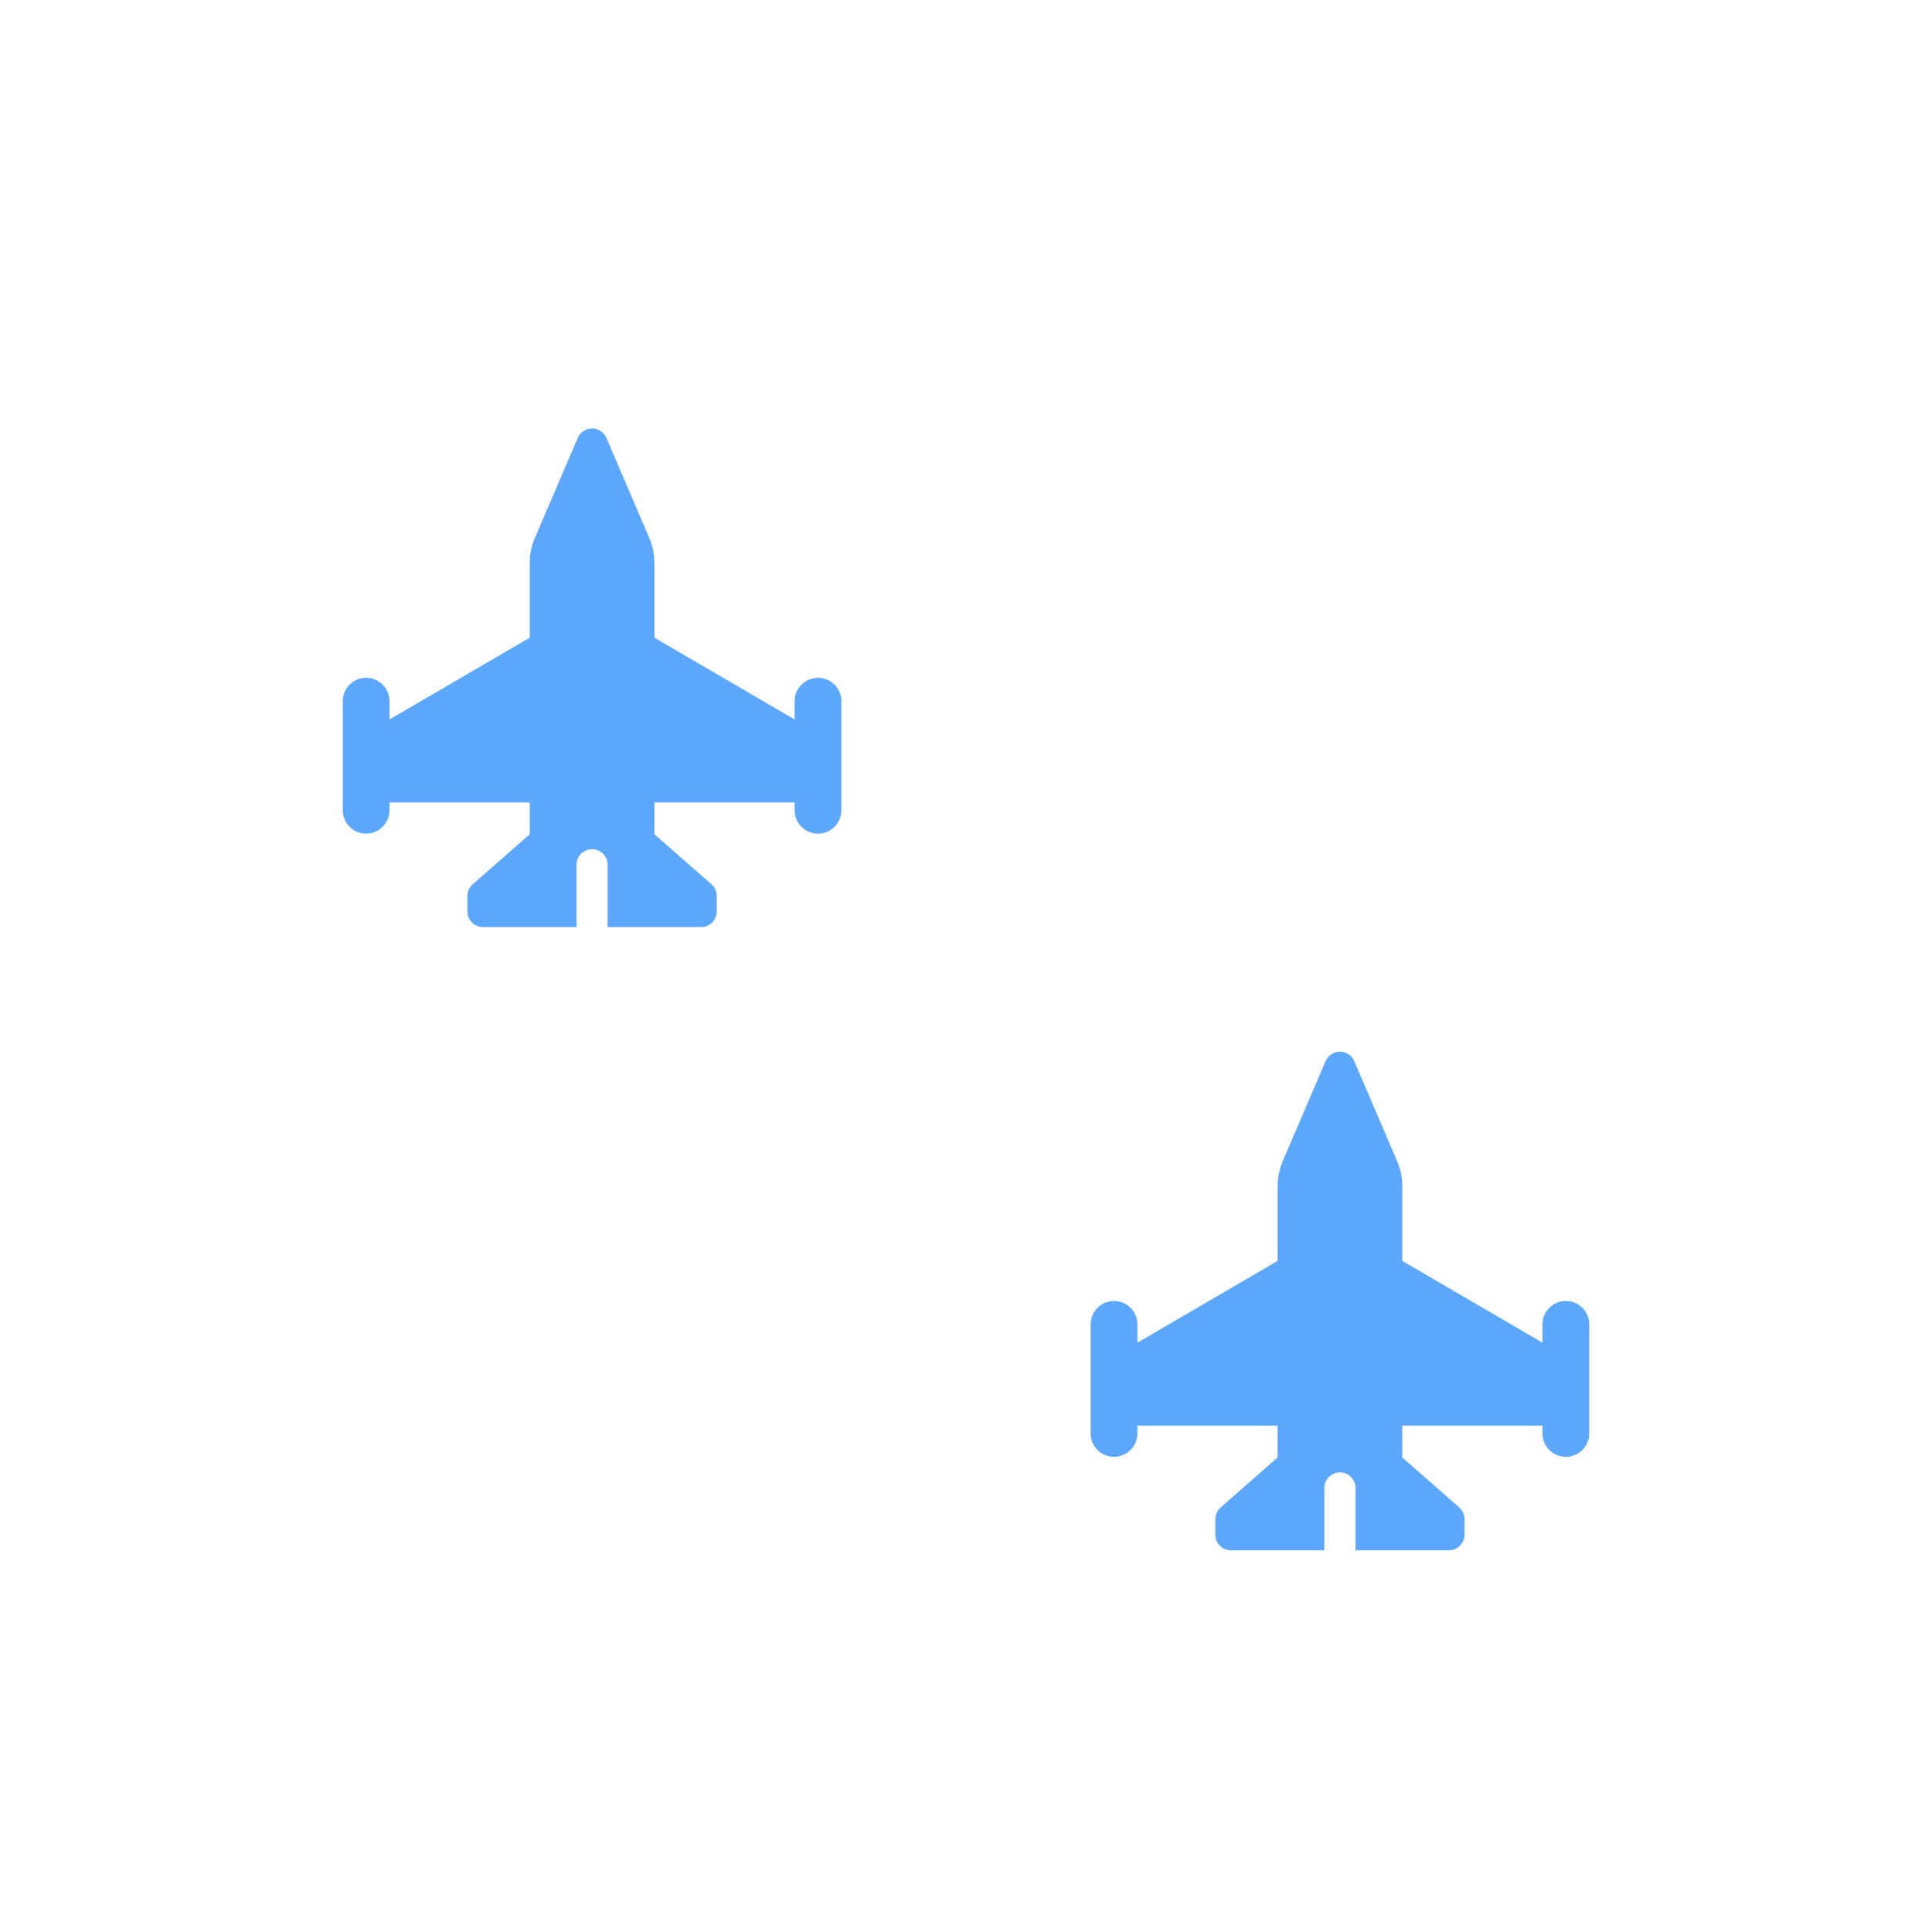
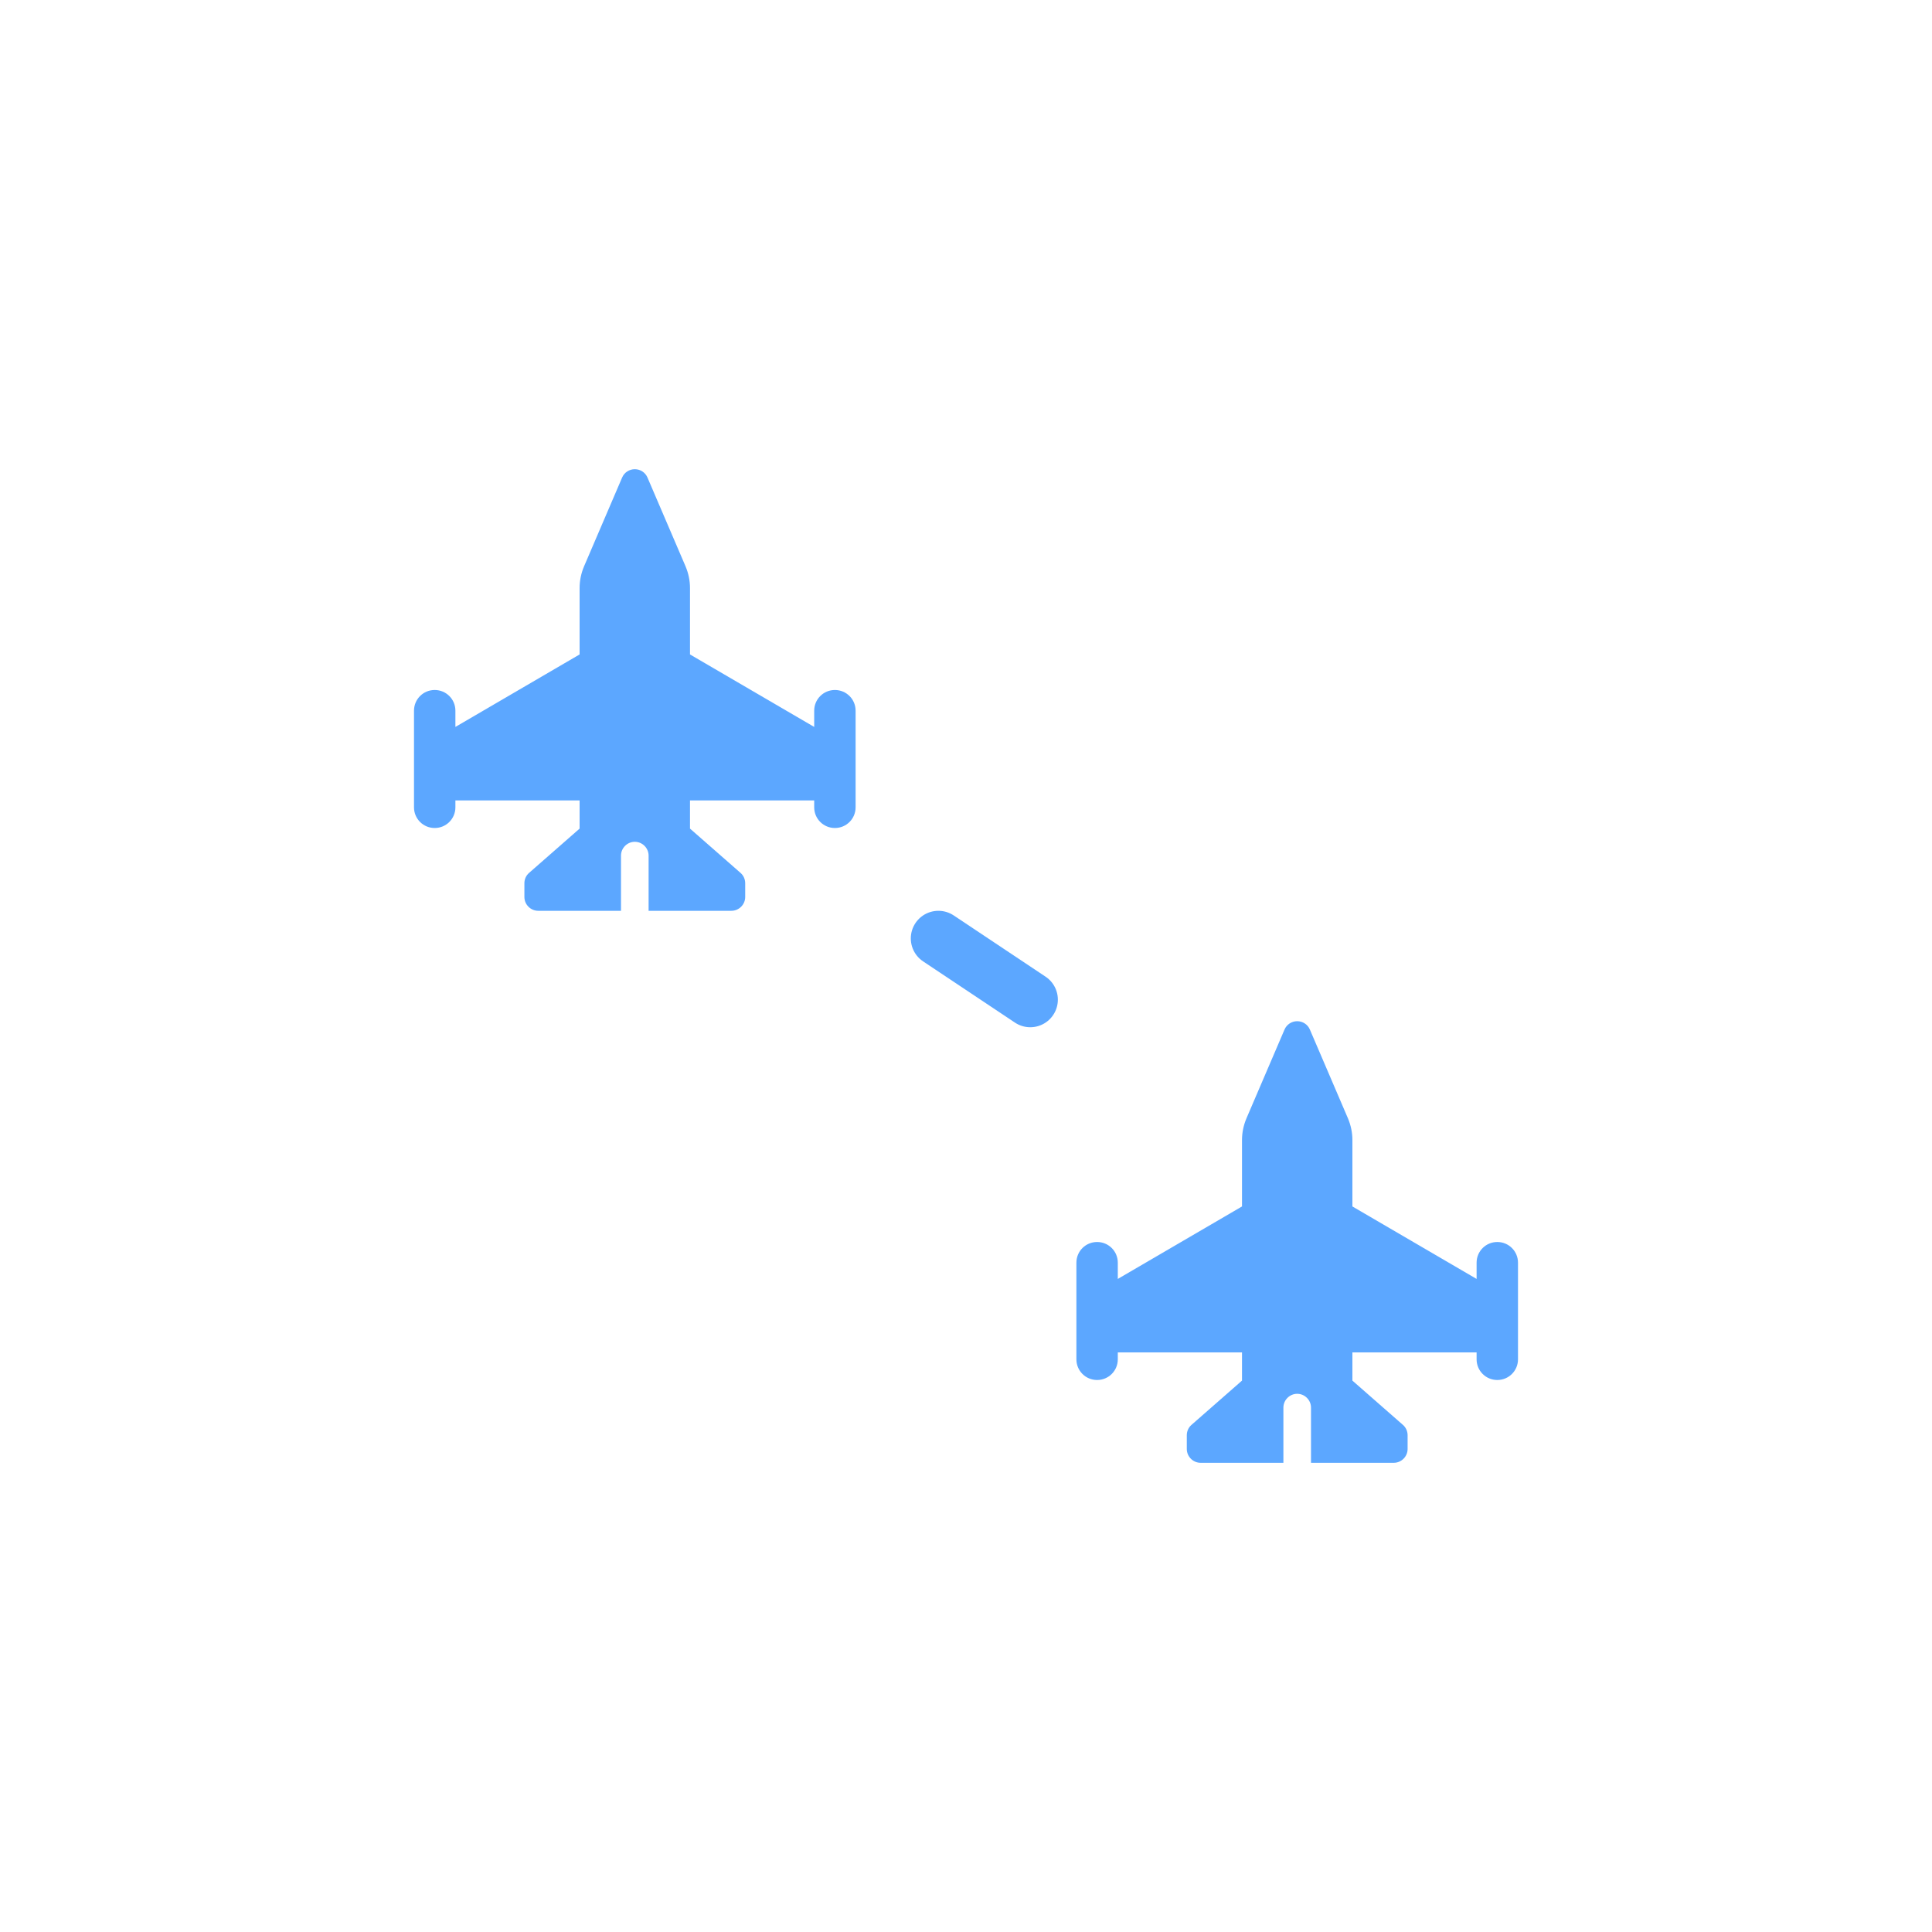
- <svg xmlns="http://www.w3.org/2000/svg" width="31" height="31" viewBox="0 0 31 31" fill="none">
-   <path d="M21.73 17.027C21.691 16.935 21.6 16.875 21.5 16.875C21.4 16.875 21.309 16.935 21.27 17.027L20.581 18.635C20.528 18.76 20.5 18.893 20.5 19.029V20.232L18.25 21.544V21.25C18.25 21.043 18.083 20.875 17.875 20.875C17.667 20.875 17.5 21.043 17.5 21.25V22.125V22.625V23C17.5 23.208 17.667 23.375 17.875 23.375C18.083 23.375 18.25 23.208 18.25 23V22.875H20.5V23.386L19.586 24.188C19.531 24.235 19.5 24.304 19.5 24.375V24.625C19.5 24.763 19.613 24.875 19.75 24.875H21.25V23.875C21.25 23.738 21.363 23.625 21.5 23.625C21.637 23.625 21.75 23.738 21.75 23.875V24.875H23.25C23.387 24.875 23.5 24.763 23.5 24.625V24.375C23.5 24.304 23.469 24.235 23.414 24.188L22.5 23.386V22.875H24.75V23C24.75 23.208 24.917 23.375 25.125 23.375C25.333 23.375 25.5 23.208 25.5 23V22.625V22.125V21.25C25.5 21.043 25.333 20.875 25.125 20.875C24.917 20.875 24.75 21.043 24.75 21.25V21.544L22.5 20.232V19.029C22.5 18.893 22.472 18.76 22.419 18.635L21.73 17.027Z" fill="#5CA7FF" />
-   <path d="M9.73 7.027C9.691 6.935 9.6 6.875 9.5 6.875C9.4 6.875 9.309 6.935 9.27 7.027L8.581 8.635C8.528 8.76 8.5 8.893 8.5 9.029V10.232L6.25 11.544V11.251C6.25 11.043 6.083 10.876 5.875 10.876C5.667 10.876 5.5 11.043 5.5 11.251V12.126V12.626V13.001C5.5 13.208 5.667 13.376 5.875 13.376C6.083 13.376 6.25 13.208 6.25 13.001V12.876H8.5V13.386L7.586 14.188C7.531 14.235 7.5 14.304 7.5 14.376V14.626C7.5 14.763 7.612 14.876 7.75 14.876H9.25V13.876C9.25 13.738 9.363 13.626 9.5 13.626C9.637 13.626 9.75 13.738 9.75 13.876V14.876H11.25C11.387 14.876 11.5 14.763 11.5 14.626V14.376C11.5 14.304 11.469 14.235 11.414 14.188L10.5 13.386V12.876H12.75V13.001C12.75 13.208 12.917 13.376 13.125 13.376C13.333 13.376 13.5 13.208 13.5 13.001V12.626V12.126V11.251C13.5 11.043 13.333 10.876 13.125 10.876C12.917 10.876 12.75 11.043 12.75 11.251V11.544L10.5 10.232V9.029C10.5 8.893 10.472 8.76 10.419 8.635L9.73 7.027Z" fill="#5CA7FF" />
+ <svg xmlns="http://www.w3.org/2000/svg" width="35" height="35" viewBox="0 0 35 35" fill="none">
+   <path d="M23.73 18.652C23.691 18.559 23.6 18.5 23.5 18.5C23.4 18.5 23.309 18.559 23.27 18.652L22.581 20.259C22.528 20.384 22.5 20.517 22.5 20.653V21.856L20.25 23.169V22.875C20.25 22.667 20.083 22.5 19.875 22.5C19.667 22.5 19.5 22.667 19.5 22.875V23.75V24.25V24.625C19.5 24.833 19.667 25 19.875 25C20.083 25 20.25 24.833 20.25 24.625V24.5H22.5V25.011L21.586 25.812C21.531 25.859 21.5 25.928 21.5 26V26.25C21.5 26.387 21.613 26.5 21.75 26.5H23.25V25.5C23.25 25.363 23.363 25.25 23.5 25.25C23.637 25.25 23.75 25.363 23.75 25.5V26.5H25.25C25.387 26.5 25.5 26.387 25.5 26.25V26C25.5 25.928 25.469 25.859 25.414 25.812L24.5 25.011V24.5H26.75V24.625C26.75 24.833 26.917 25 27.125 25C27.333 25 27.5 24.833 27.5 24.625V24.25V23.75V22.875C27.5 22.667 27.333 22.5 27.125 22.5C26.917 22.5 26.75 22.667 26.75 22.875V23.169L24.5 21.856V20.653C24.5 20.517 24.472 20.384 24.419 20.259L23.73 18.652Z" fill="#5CA7FF" />
+   <path d="M11.73 8.652C11.691 8.559 11.6 8.5 11.5 8.5C11.4 8.5 11.309 8.559 11.27 8.652L10.581 10.259C10.528 10.384 10.5 10.517 10.5 10.653V11.856L8.25 13.169V12.875C8.25 12.667 8.083 12.5 7.875 12.5C7.667 12.5 7.5 12.667 7.5 12.875V13.75V14.25V14.625C7.5 14.833 7.667 15 7.875 15C8.083 15 8.25 14.833 8.25 14.625V14.5H10.5V15.011L9.586 15.812C9.531 15.859 9.5 15.928 9.5 16V16.25C9.5 16.387 9.613 16.5 9.75 16.5H11.25V15.5C11.25 15.363 11.363 15.25 11.5 15.25C11.637 15.25 11.75 15.363 11.75 15.5V16.5H13.25C13.387 16.5 13.5 16.387 13.5 16.25V16C13.5 15.928 13.469 15.859 13.414 15.812L12.5 15.011V14.5H14.75V14.625C14.75 14.833 14.917 15 15.125 15C15.333 15 15.5 14.833 15.5 14.625V14.25V13.75V12.875C15.5 12.667 15.333 12.5 15.125 12.5C14.917 12.5 14.75 12.667 14.75 12.875V13.169L12.5 11.856V10.653C12.5 10.517 12.472 10.384 12.419 10.259L11.73 8.652Z" fill="#5CA7FF" />
+   <path d="M17 17L20 19" stroke="#5CA7FF" stroke-linecap="round" stroke-dasharray="2 2" />
</svg>
